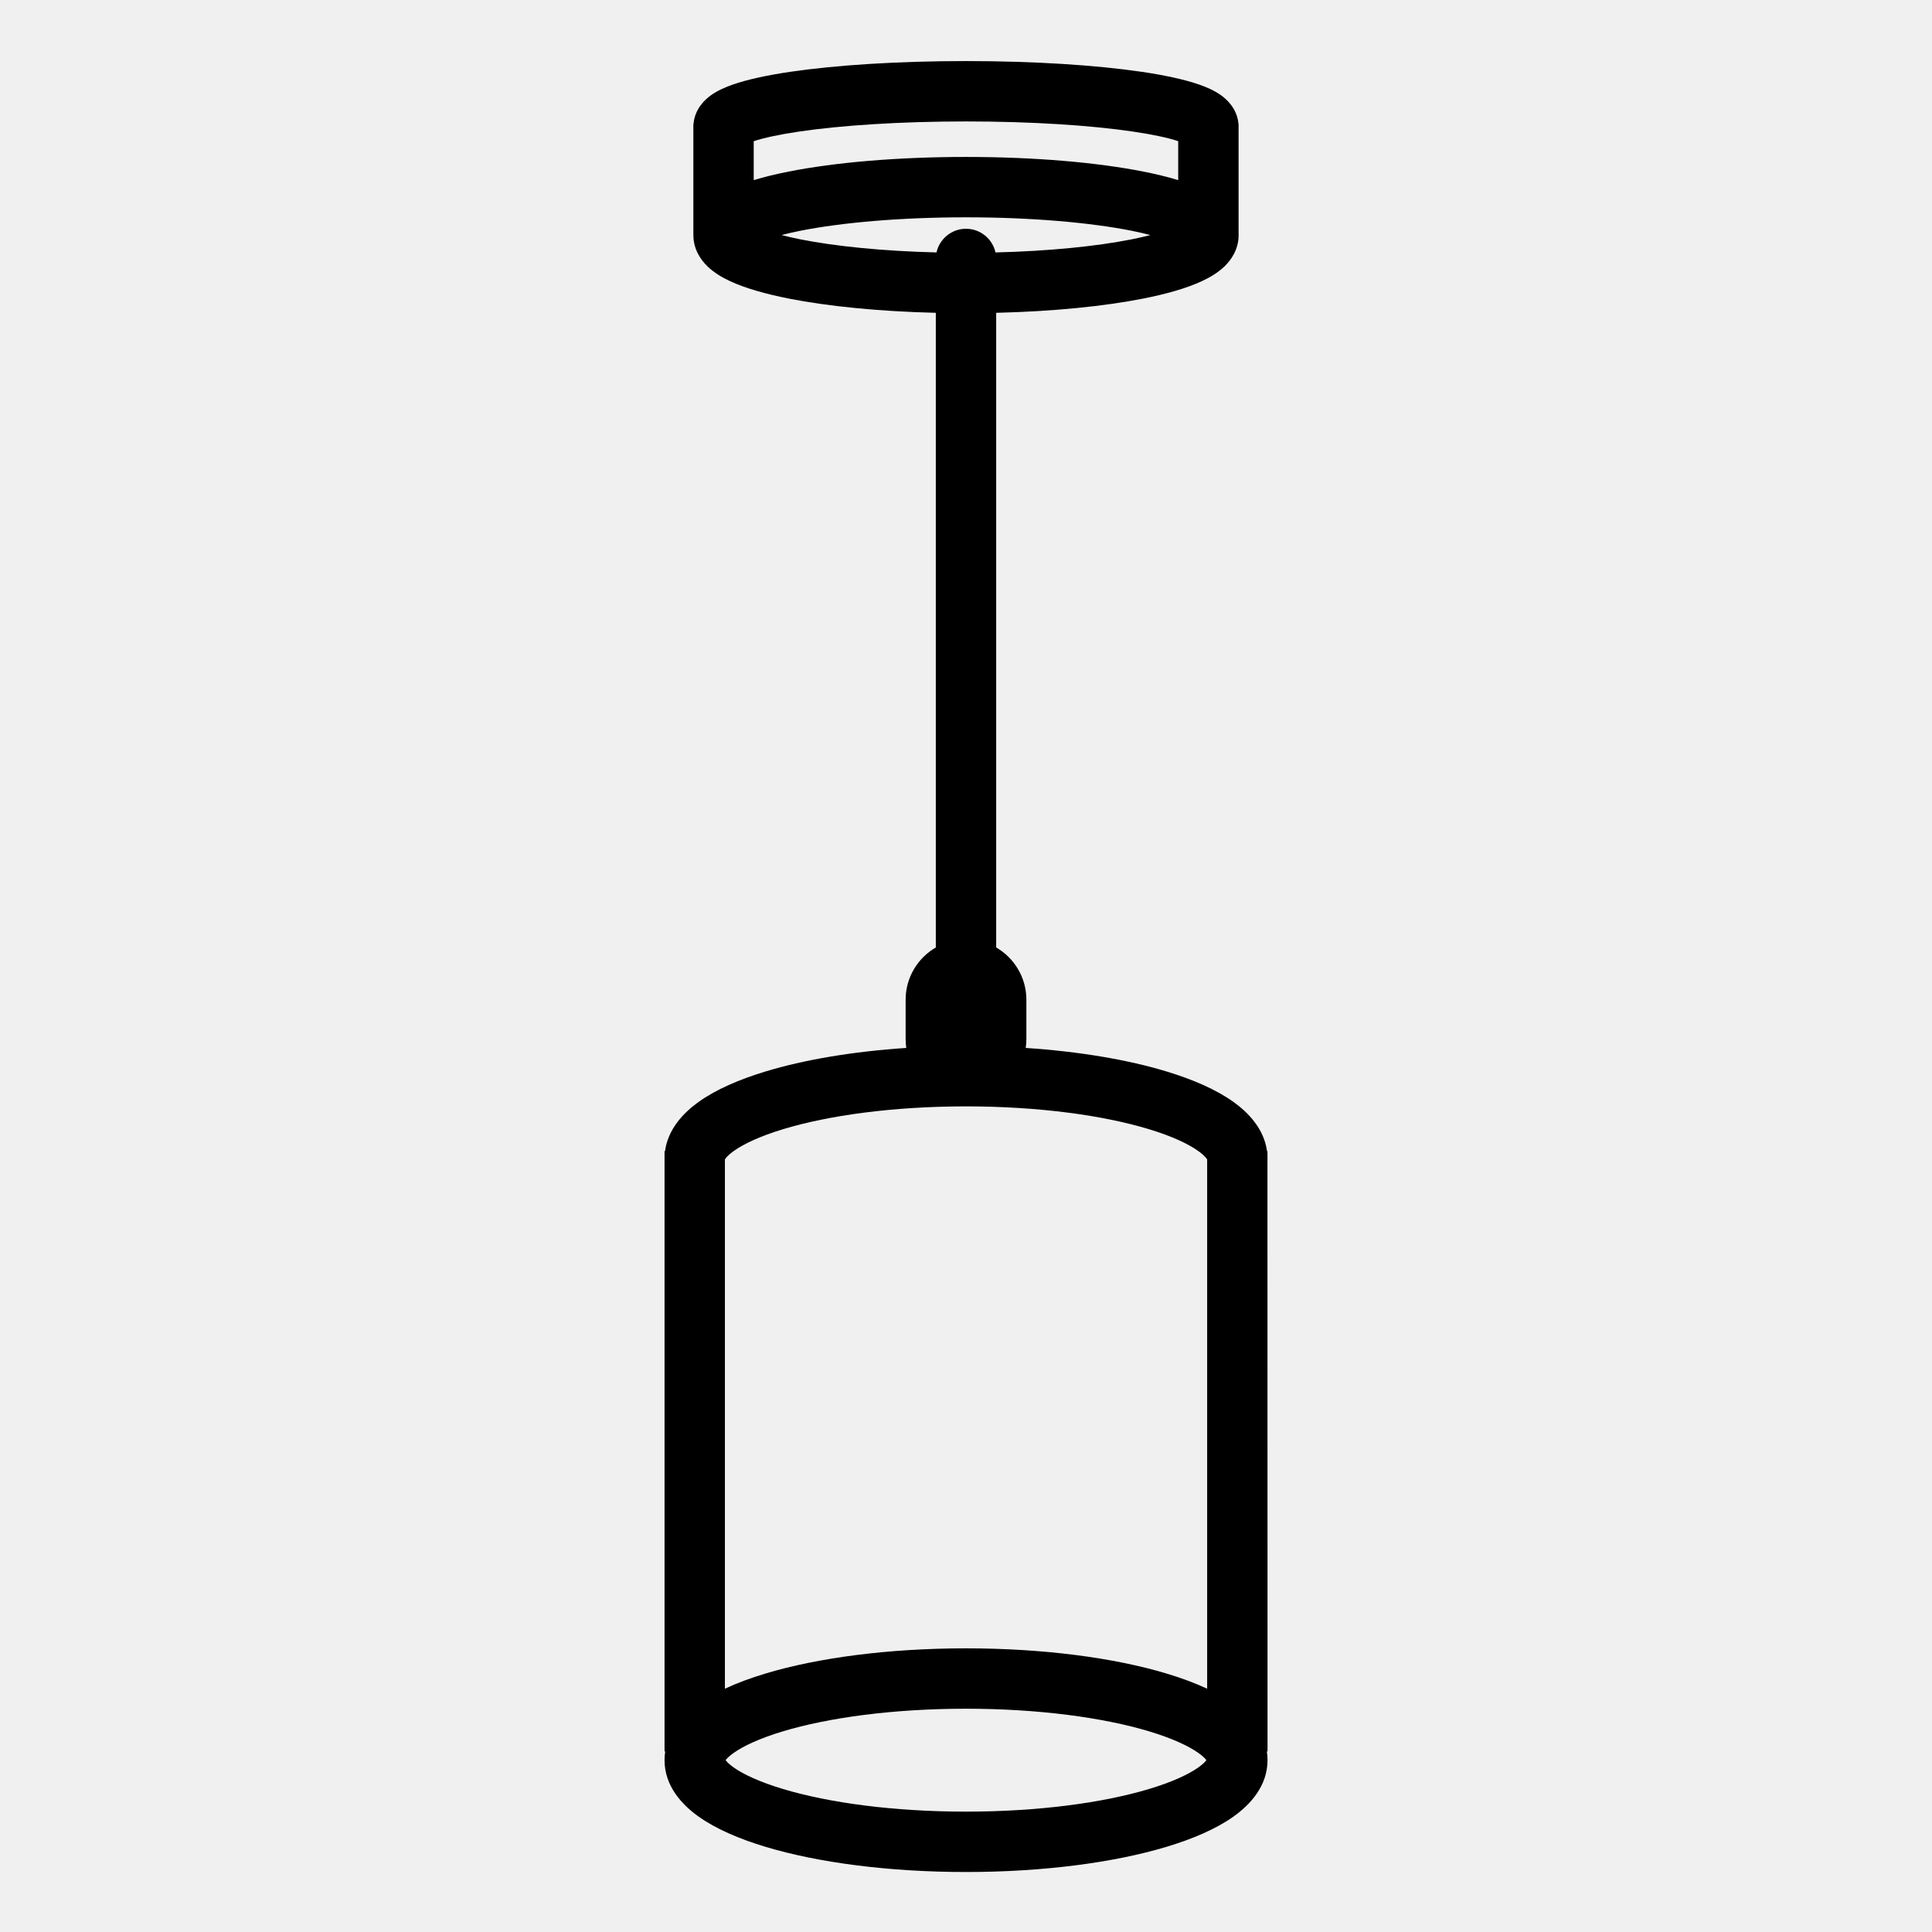
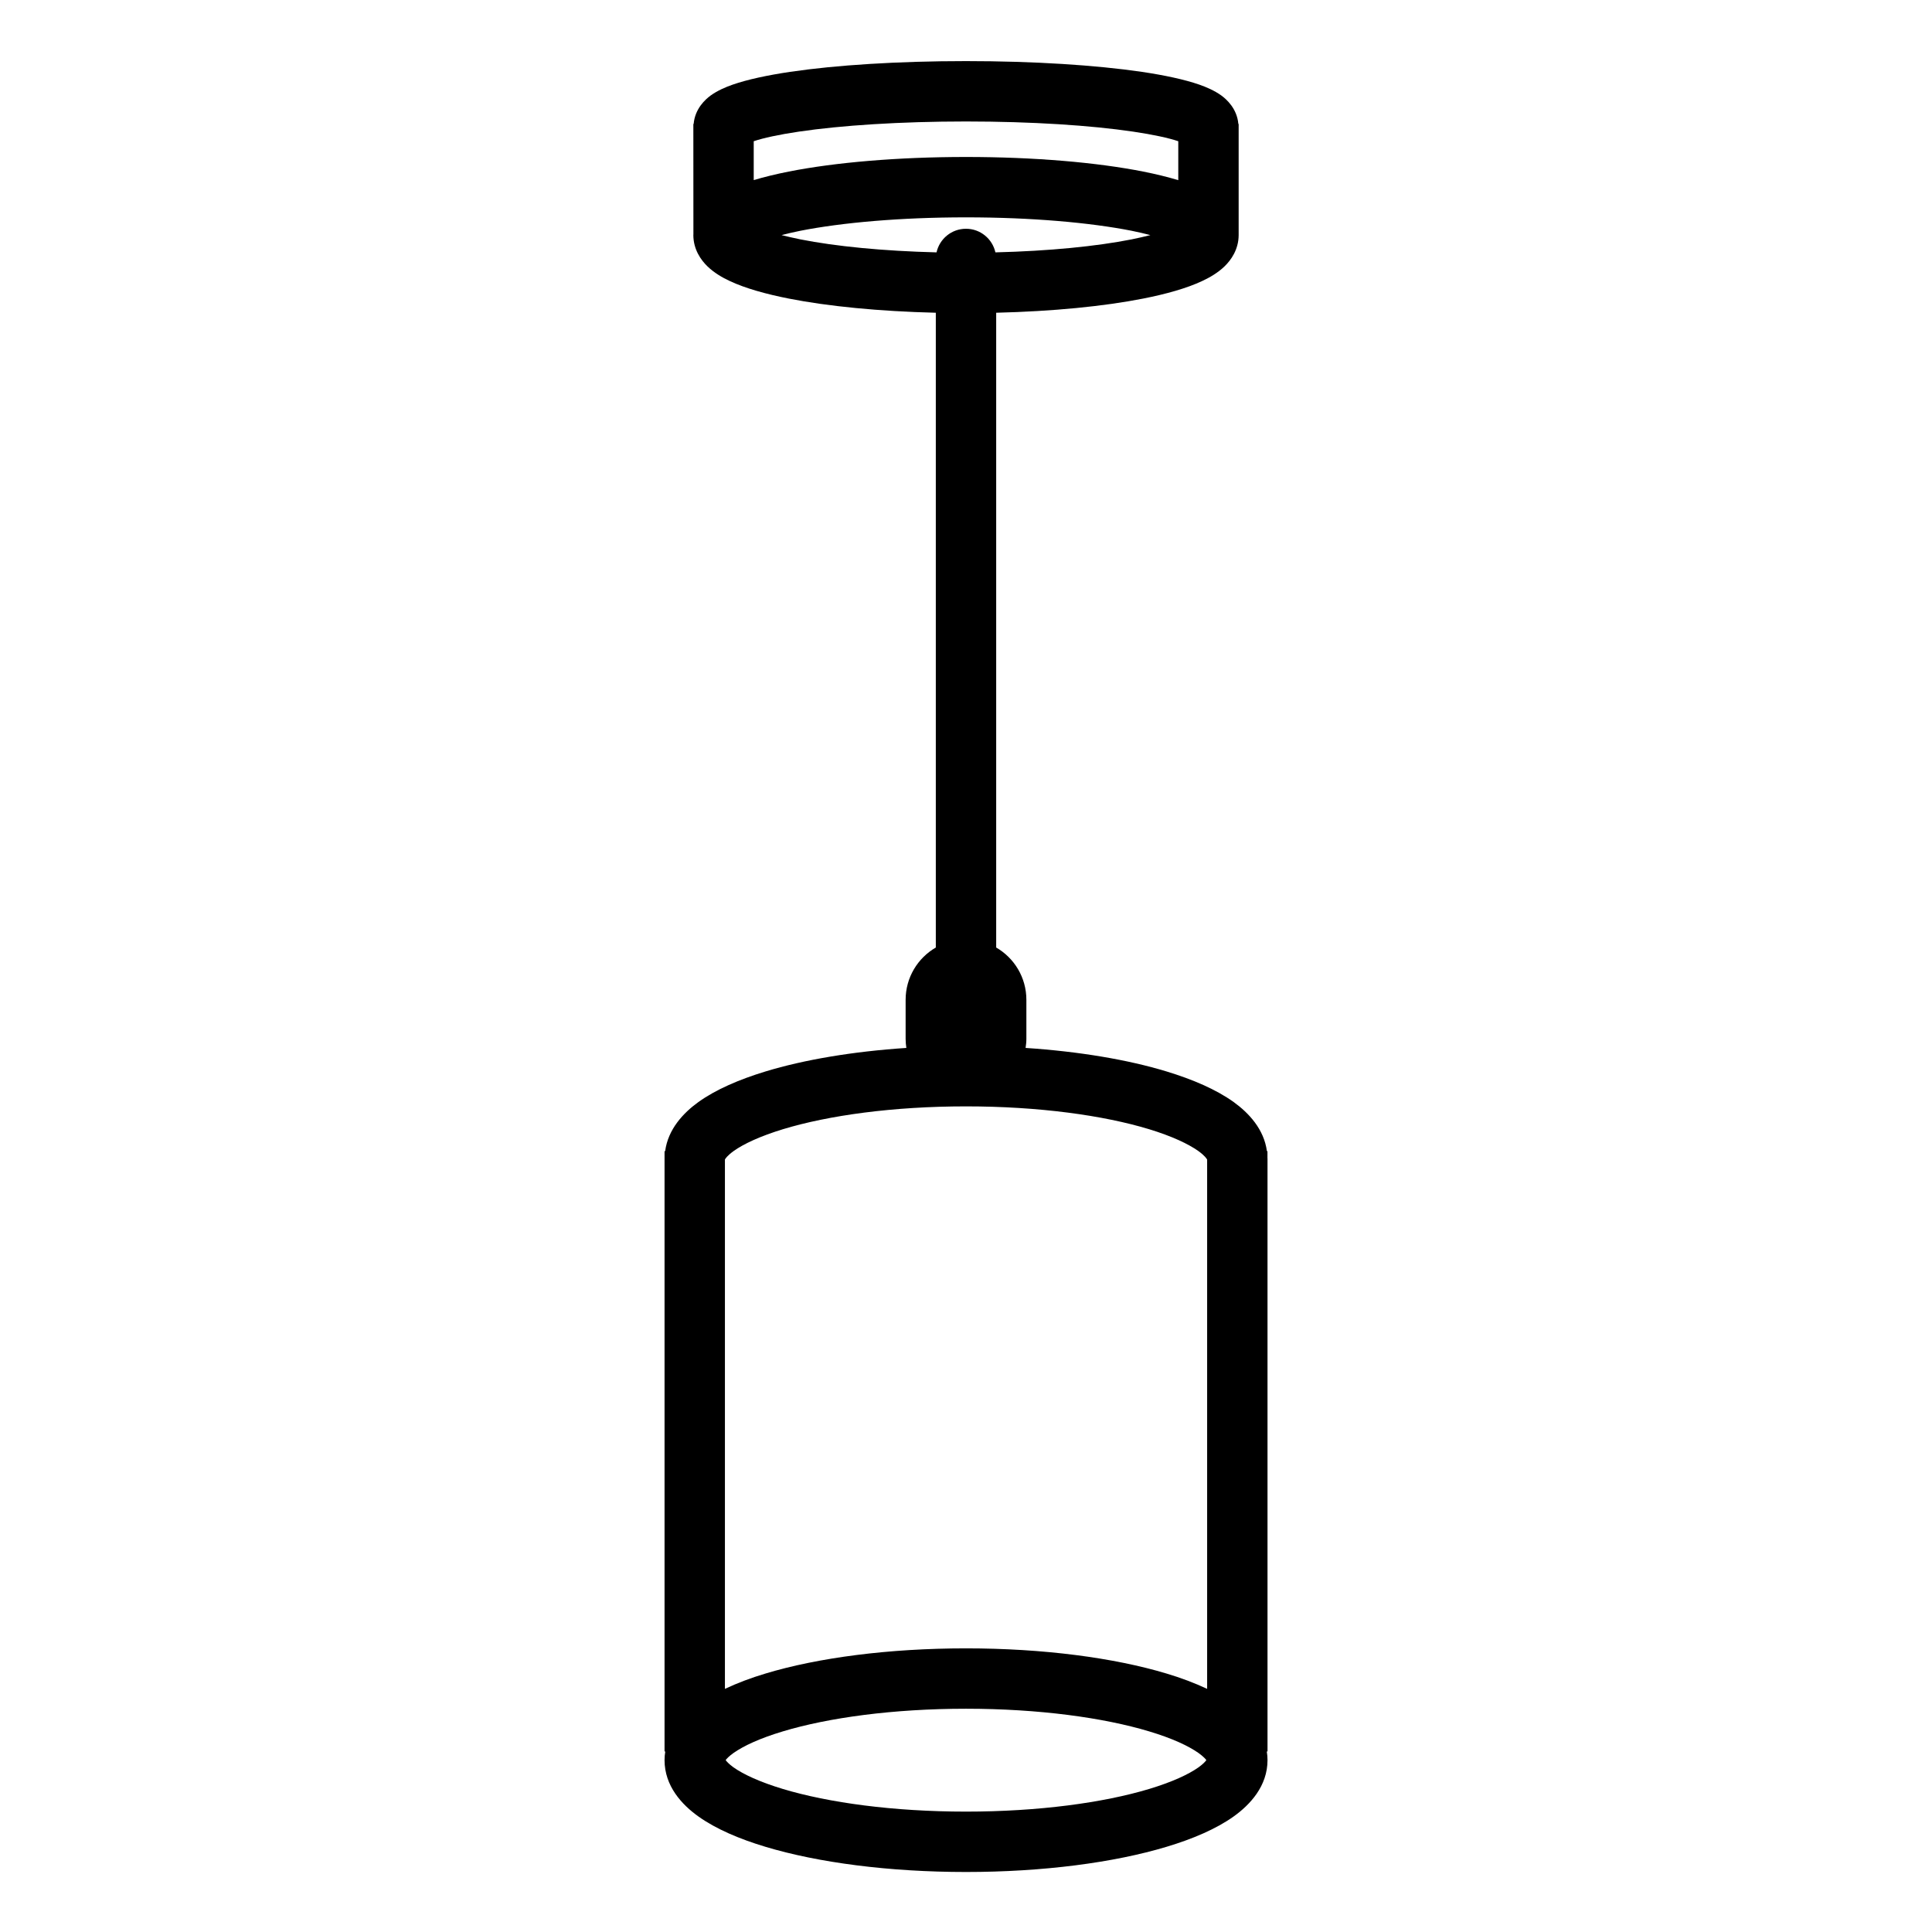
- <svg xmlns="http://www.w3.org/2000/svg" viewBox="0 0 56 56" width="56" height="56" fill="none">
-   <rect id="Icon/Luminaires/306_pot_podv_toch 1" width="56" height="56" x="0" y="0" />
-   <path id="Icon" d="M33.096 2.082C31.77 1.887 29.969 1.77 28 1.77C26.03 1.77 24.228 1.887 22.902 2.082C22.246 2.179 21.668 2.302 21.236 2.453C21.025 2.527 20.796 2.625 20.603 2.764C20.447 2.877 20.14 3.146 20.102 3.592L20.097 3.592L20.097 6.793L20.098 6.793L20.098 6.813C20.098 7.231 20.316 7.537 20.508 7.722C20.698 7.906 20.932 8.042 21.154 8.146C21.603 8.356 22.197 8.522 22.861 8.654C24.003 8.879 25.488 9.028 27.125 9.067L27.125 27.463C26.602 27.766 26.25 28.331 26.25 28.979L26.25 30.116C26.25 30.204 26.257 30.291 26.269 30.375C24.715 30.478 23.308 30.717 22.186 31.058C21.428 31.288 20.751 31.579 20.245 31.943C19.807 32.257 19.361 32.73 19.276 33.367L19.262 33.367L19.262 50.766L19.281 50.766C19.269 50.847 19.262 50.932 19.262 51.018C19.262 51.768 19.764 52.309 20.248 52.654C20.755 53.014 21.431 53.303 22.188 53.531C23.713 53.99 25.768 54.261 28 54.261C30.232 54.261 32.287 53.99 33.812 53.531C34.569 53.303 35.247 53.014 35.754 52.654C36.238 52.309 36.74 51.768 36.74 51.018C36.74 50.932 36.733 50.847 36.72 50.766L36.74 50.766L36.738 33.585L36.74 33.585C36.74 33.561 36.739 33.537 36.738 33.513L36.738 33.367L36.725 33.367C36.641 32.73 36.194 32.257 35.757 31.943C35.25 31.579 34.573 31.288 33.816 31.058C32.694 30.717 31.285 30.478 29.731 30.375C29.743 30.291 29.75 30.204 29.75 30.116L29.75 28.979C29.75 28.331 29.398 27.766 28.875 27.463L28.875 9.067C30.512 9.028 31.997 8.879 33.139 8.654C33.803 8.522 34.396 8.356 34.844 8.146C35.066 8.042 35.301 7.907 35.492 7.722C35.684 7.537 35.902 7.231 35.902 6.813C35.902 6.798 35.902 6.783 35.901 6.768L35.901 3.684L35.902 3.684C35.902 3.669 35.902 3.655 35.901 3.64L35.901 3.592L35.898 3.592C35.86 3.146 35.553 2.877 35.397 2.764C35.203 2.625 34.975 2.527 34.764 2.453C34.331 2.302 33.752 2.179 33.096 2.082ZM34.151 5.221L34.151 4.092C33.871 3.998 33.431 3.901 32.842 3.814C31.624 3.634 29.911 3.52 28 3.52C26.089 3.52 24.376 3.634 23.158 3.814C22.567 3.901 22.128 3.999 21.847 4.093L21.847 5.221C22.156 5.127 22.498 5.044 22.861 4.973C24.204 4.707 26.02 4.549 28 4.549C29.98 4.549 31.796 4.707 33.139 4.973C33.501 5.044 33.843 5.127 34.151 5.221ZM28.855 7.317C30.407 7.279 31.781 7.139 32.799 6.938C32.999 6.898 33.181 6.855 33.344 6.813C33.181 6.771 32.999 6.728 32.799 6.688C31.598 6.451 29.901 6.299 28 6.299C26.099 6.299 24.402 6.451 23.201 6.688C23 6.728 22.817 6.771 22.654 6.813C22.817 6.855 23 6.898 23.201 6.938C24.219 7.139 25.593 7.279 27.145 7.317C27.232 6.925 27.582 6.631 28 6.631C28.418 6.631 28.768 6.925 28.855 7.317ZM34.99 48.948L34.99 33.61C34.976 33.584 34.923 33.499 34.735 33.365C34.446 33.157 33.972 32.933 33.306 32.731C31.987 32.33 30.11 32.069 28 32.069C25.891 32.069 24.015 32.33 22.695 32.731C22.03 32.933 21.554 33.157 21.265 33.365C21.079 33.498 21.025 33.582 21.012 33.609L21.012 48.948C21.368 48.781 21.765 48.635 22.188 48.508C23.713 48.049 25.768 47.778 28 47.778C30.232 47.778 32.287 48.049 33.812 48.508C34.235 48.635 34.632 48.781 34.99 48.948ZM21.847 3.718C21.847 3.707 21.848 3.695 21.848 3.684L21.847 3.684L21.847 3.718ZM28 49.528C25.889 49.528 24.012 49.787 22.692 50.184C22.026 50.385 21.55 50.606 21.261 50.812C21.127 50.908 21.063 50.978 21.032 51.018C21.062 51.059 21.126 51.13 21.261 51.227C21.55 51.433 22.026 51.654 22.692 51.854C24.012 52.252 25.889 52.511 28 52.511C30.11 52.511 31.988 52.252 33.308 51.854C33.974 51.654 34.449 51.433 34.739 51.227C34.874 51.13 34.938 51.059 34.967 51.018C34.937 50.978 34.873 50.907 34.739 50.812C34.449 50.606 33.974 50.385 33.308 50.184C31.988 49.787 30.11 49.528 28 49.528Z" fill="rgb(0,0,0)" fill-rule="evenodd" />
+ <svg xmlns="http://www.w3.org/2000/svg" width="32" height="32" viewBox="0 0 32 32" fill="none">
+   <rect width="32" height="32" fill="white" />
+   <path fill-rule="evenodd" clip-rule="evenodd" d="M16 1.012C17.125 1.012 18.155 1.079 18.912 1.19C19.287 1.246 19.618 1.316 19.865 1.402C19.985 1.444 20.116 1.501 20.227 1.58C20.316 1.645 20.489 1.799 20.511 2.053H20.516V3.882C20.516 3.886 20.516 3.89 20.516 3.894C20.515 4.132 20.391 4.307 20.281 4.413C20.172 4.518 20.038 4.596 19.911 4.655C19.655 4.775 19.316 4.87 18.936 4.945C18.284 5.074 17.435 5.157 16.5 5.18V15.694C16.799 15.867 17 16.19 17 16.56V17.209C17 17.259 16.994 17.309 16.987 17.357C17.876 17.416 18.682 17.552 19.323 17.747C19.756 17.879 20.143 18.045 20.433 18.253C20.683 18.433 20.936 18.703 20.984 19.067H20.993V19.179C20.993 19.183 20.994 19.187 20.994 19.191V29.01H20.982C20.99 29.056 20.994 29.104 20.994 29.153C20.994 29.582 20.707 29.891 20.431 30.088C20.141 30.294 19.754 30.459 19.321 30.589C18.45 30.851 17.275 31.006 16 31.006C14.725 31.006 13.55 30.851 12.679 30.589C12.246 30.459 11.86 30.294 11.57 30.088C11.293 29.891 11.007 29.582 11.007 29.153C11.007 29.104 11.011 29.056 11.019 29.01H11.007V19.067H11.017C11.065 18.703 11.318 18.433 11.568 18.253C11.858 18.045 12.245 17.879 12.678 17.747C13.319 17.552 14.123 17.416 15.012 17.357C15.005 17.309 15 17.259 15 17.209V16.56C15 16.19 15.201 15.867 15.5 15.694V5.18C14.565 5.157 13.716 5.074 13.063 4.945C12.684 4.87 12.344 4.775 12.088 4.655C11.961 4.596 11.828 4.518 11.719 4.413C11.609 4.307 11.485 4.132 11.484 3.894C11.484 3.89 11.485 3.886 11.485 3.882L11.484 2.053H11.489C11.511 1.799 11.684 1.645 11.773 1.58C11.884 1.501 12.014 1.444 12.135 1.402C12.382 1.316 12.712 1.246 13.087 1.19C13.845 1.078 14.874 1.012 16 1.012ZM16 28.302C14.794 28.302 13.721 28.45 12.967 28.677C12.586 28.791 12.315 28.918 12.149 29.035C12.072 29.09 12.036 29.13 12.019 29.153C12.036 29.176 12.072 29.217 12.149 29.273C12.315 29.39 12.586 29.516 12.967 29.631C13.721 29.858 14.794 30.006 16 30.006C17.206 30.006 18.279 29.858 19.033 29.631C19.414 29.516 19.685 29.39 19.851 29.273C19.928 29.217 19.964 29.177 19.981 29.153C19.964 29.13 19.927 29.09 19.851 29.035C19.685 28.918 19.414 28.791 19.033 28.677C18.279 28.45 17.206 28.302 16 28.302ZM16 18.325C14.795 18.325 13.723 18.474 12.969 18.703C12.589 18.819 12.316 18.947 12.151 19.065C12.044 19.143 12.014 19.191 12.007 19.206V27.973C12.211 27.877 12.437 27.791 12.679 27.719C13.55 27.456 14.725 27.302 16 27.302C17.275 27.302 18.45 27.457 19.321 27.719C19.563 27.791 19.79 27.877 19.994 27.973V19.207C19.987 19.193 19.958 19.144 19.849 19.065C19.683 18.947 19.412 18.819 19.032 18.703C18.278 18.474 17.206 18.325 16 18.325ZM16 3.6C14.914 3.6 13.944 3.687 13.258 3.822C13.143 3.845 13.039 3.87 12.945 3.894C13.039 3.917 13.143 3.942 13.258 3.965C13.839 4.08 14.625 4.158 15.512 4.18C15.562 3.956 15.761 3.789 16 3.789C16.238 3.789 16.437 3.956 16.487 4.18C17.375 4.158 18.161 4.08 18.742 3.965C18.857 3.942 18.961 3.917 19.054 3.894C18.961 3.87 18.857 3.845 18.742 3.822C18.056 3.687 17.086 3.6 16 3.6ZM16 2.012C14.908 2.012 13.929 2.077 13.233 2.18C12.896 2.23 12.645 2.285 12.484 2.339V2.983C12.661 2.93 12.856 2.883 13.063 2.842C13.831 2.69 14.869 2.6 16 2.6C17.131 2.6 18.169 2.69 18.936 2.842C19.144 2.883 19.339 2.931 19.516 2.984V2.339C19.355 2.285 19.104 2.23 18.767 2.18C18.071 2.077 17.092 2.012 16 2.012Z" fill="black" />
</svg>
